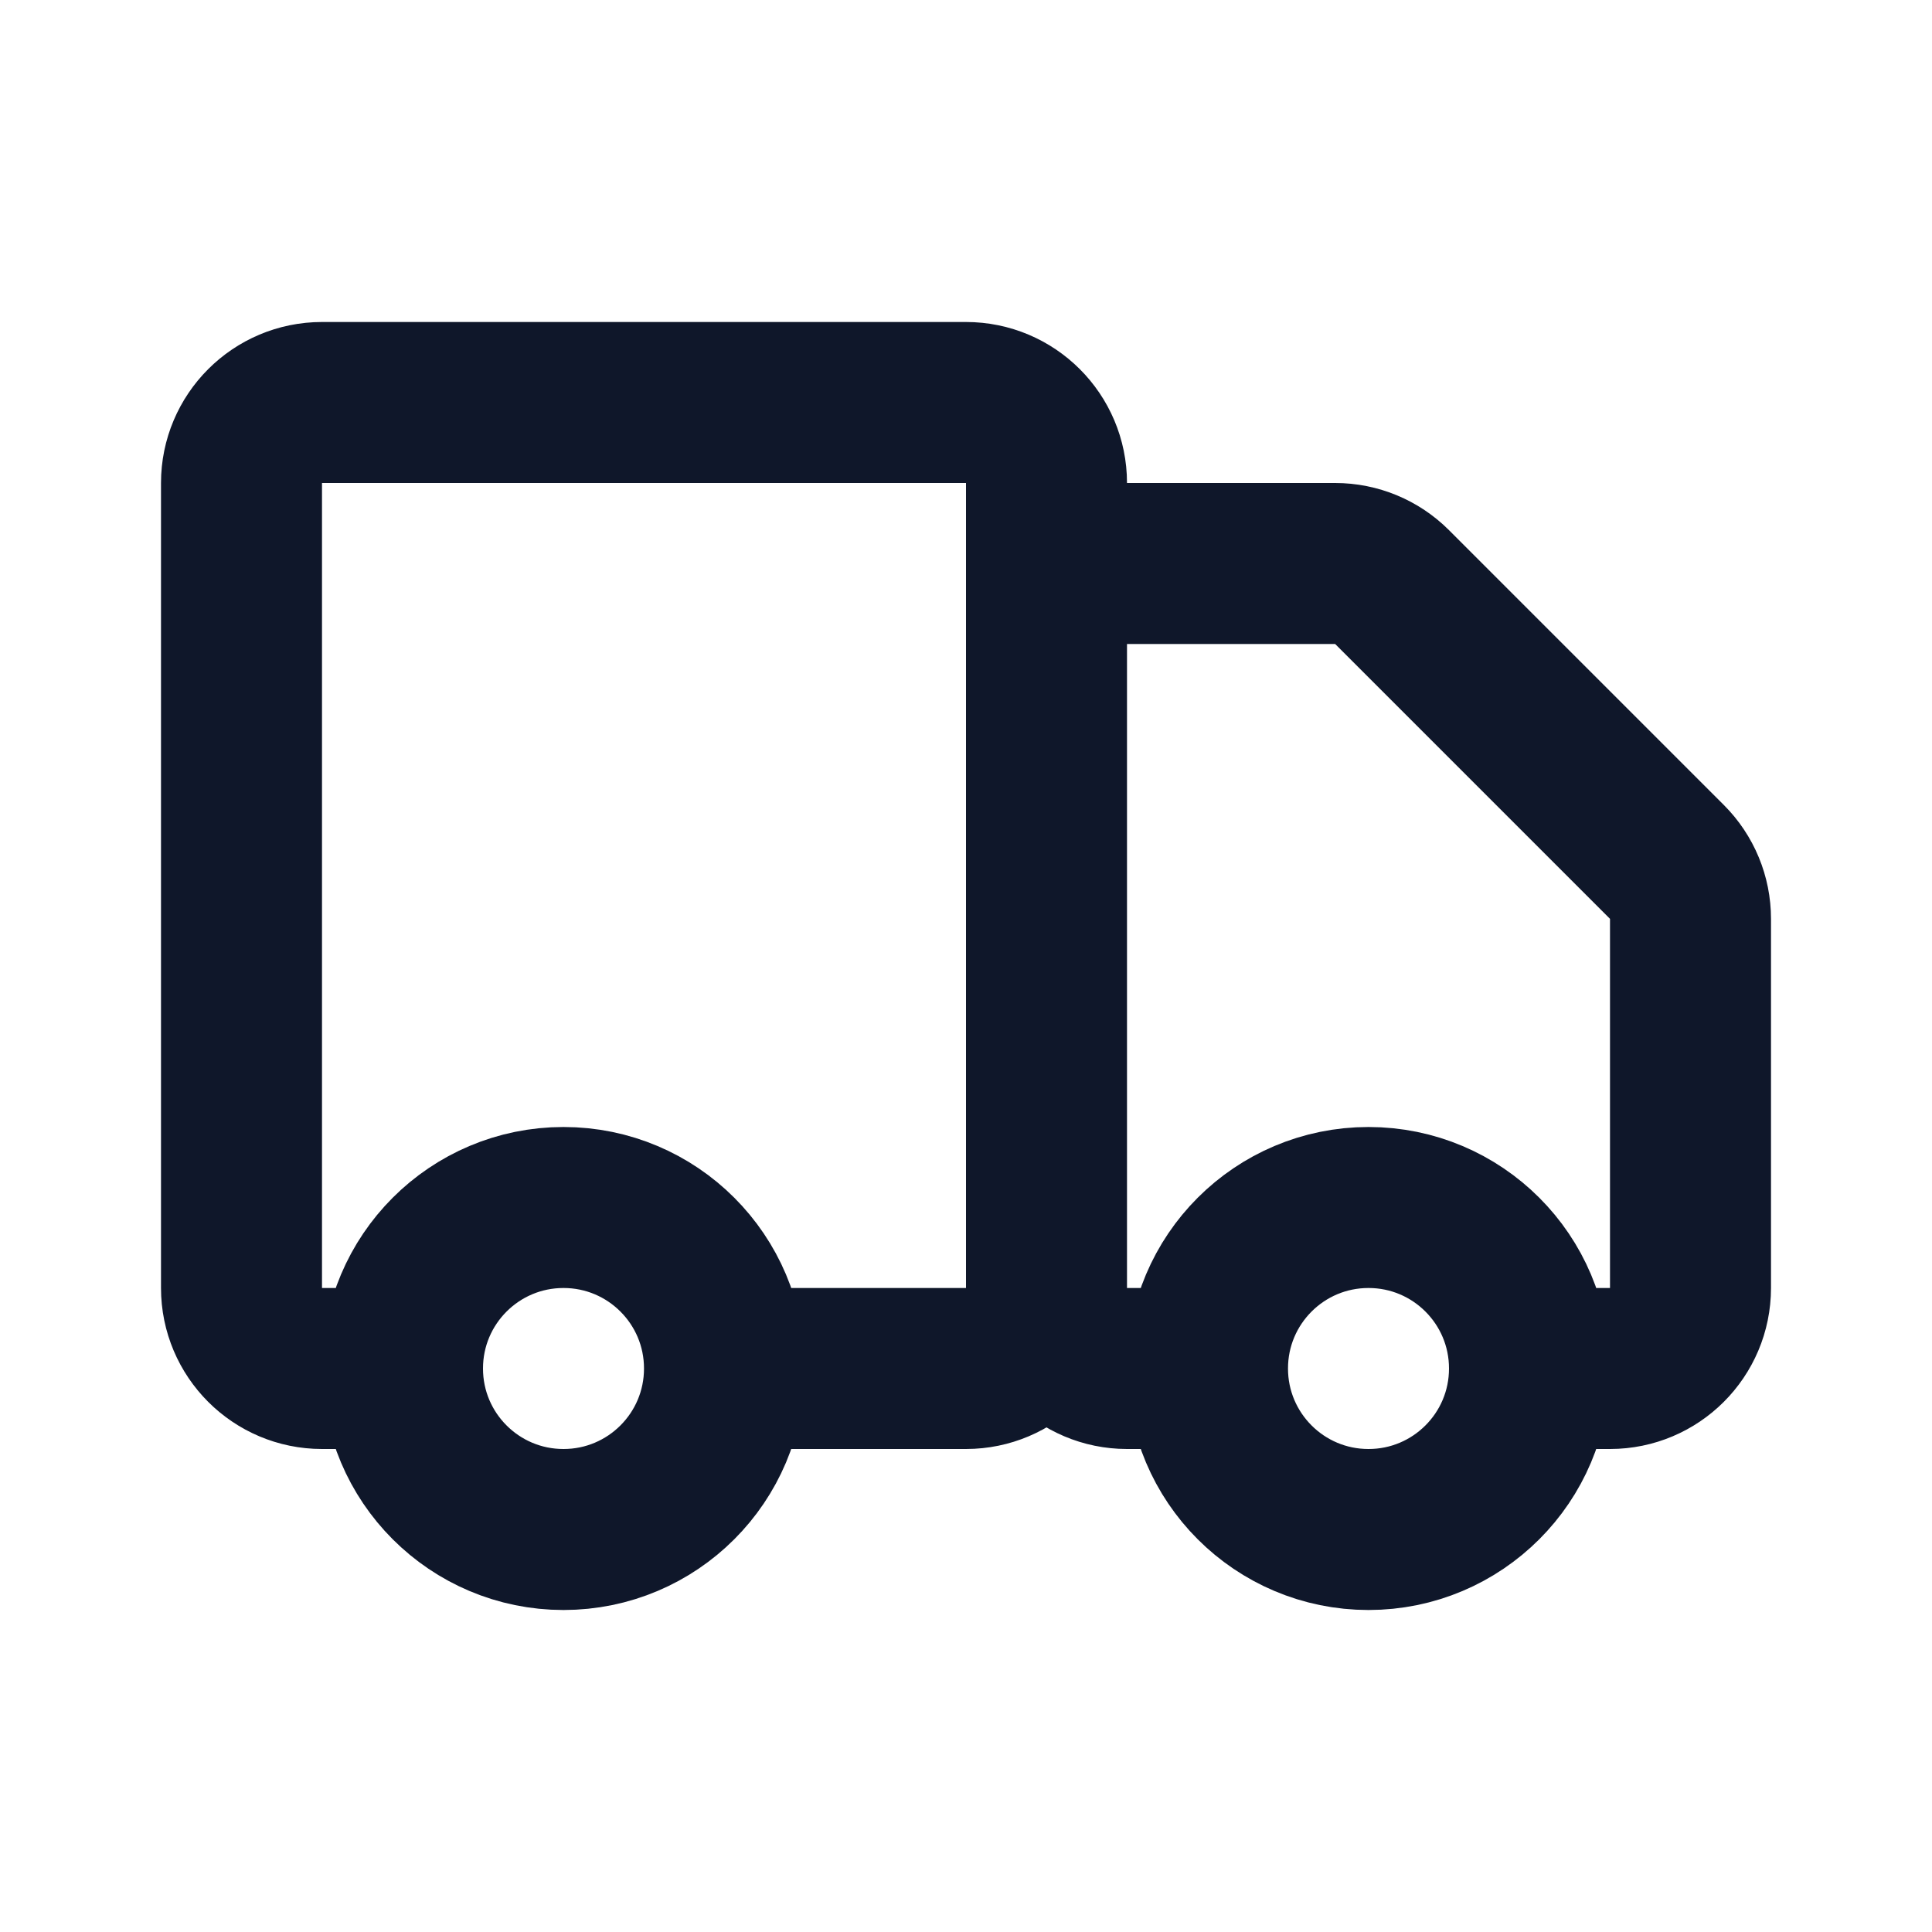
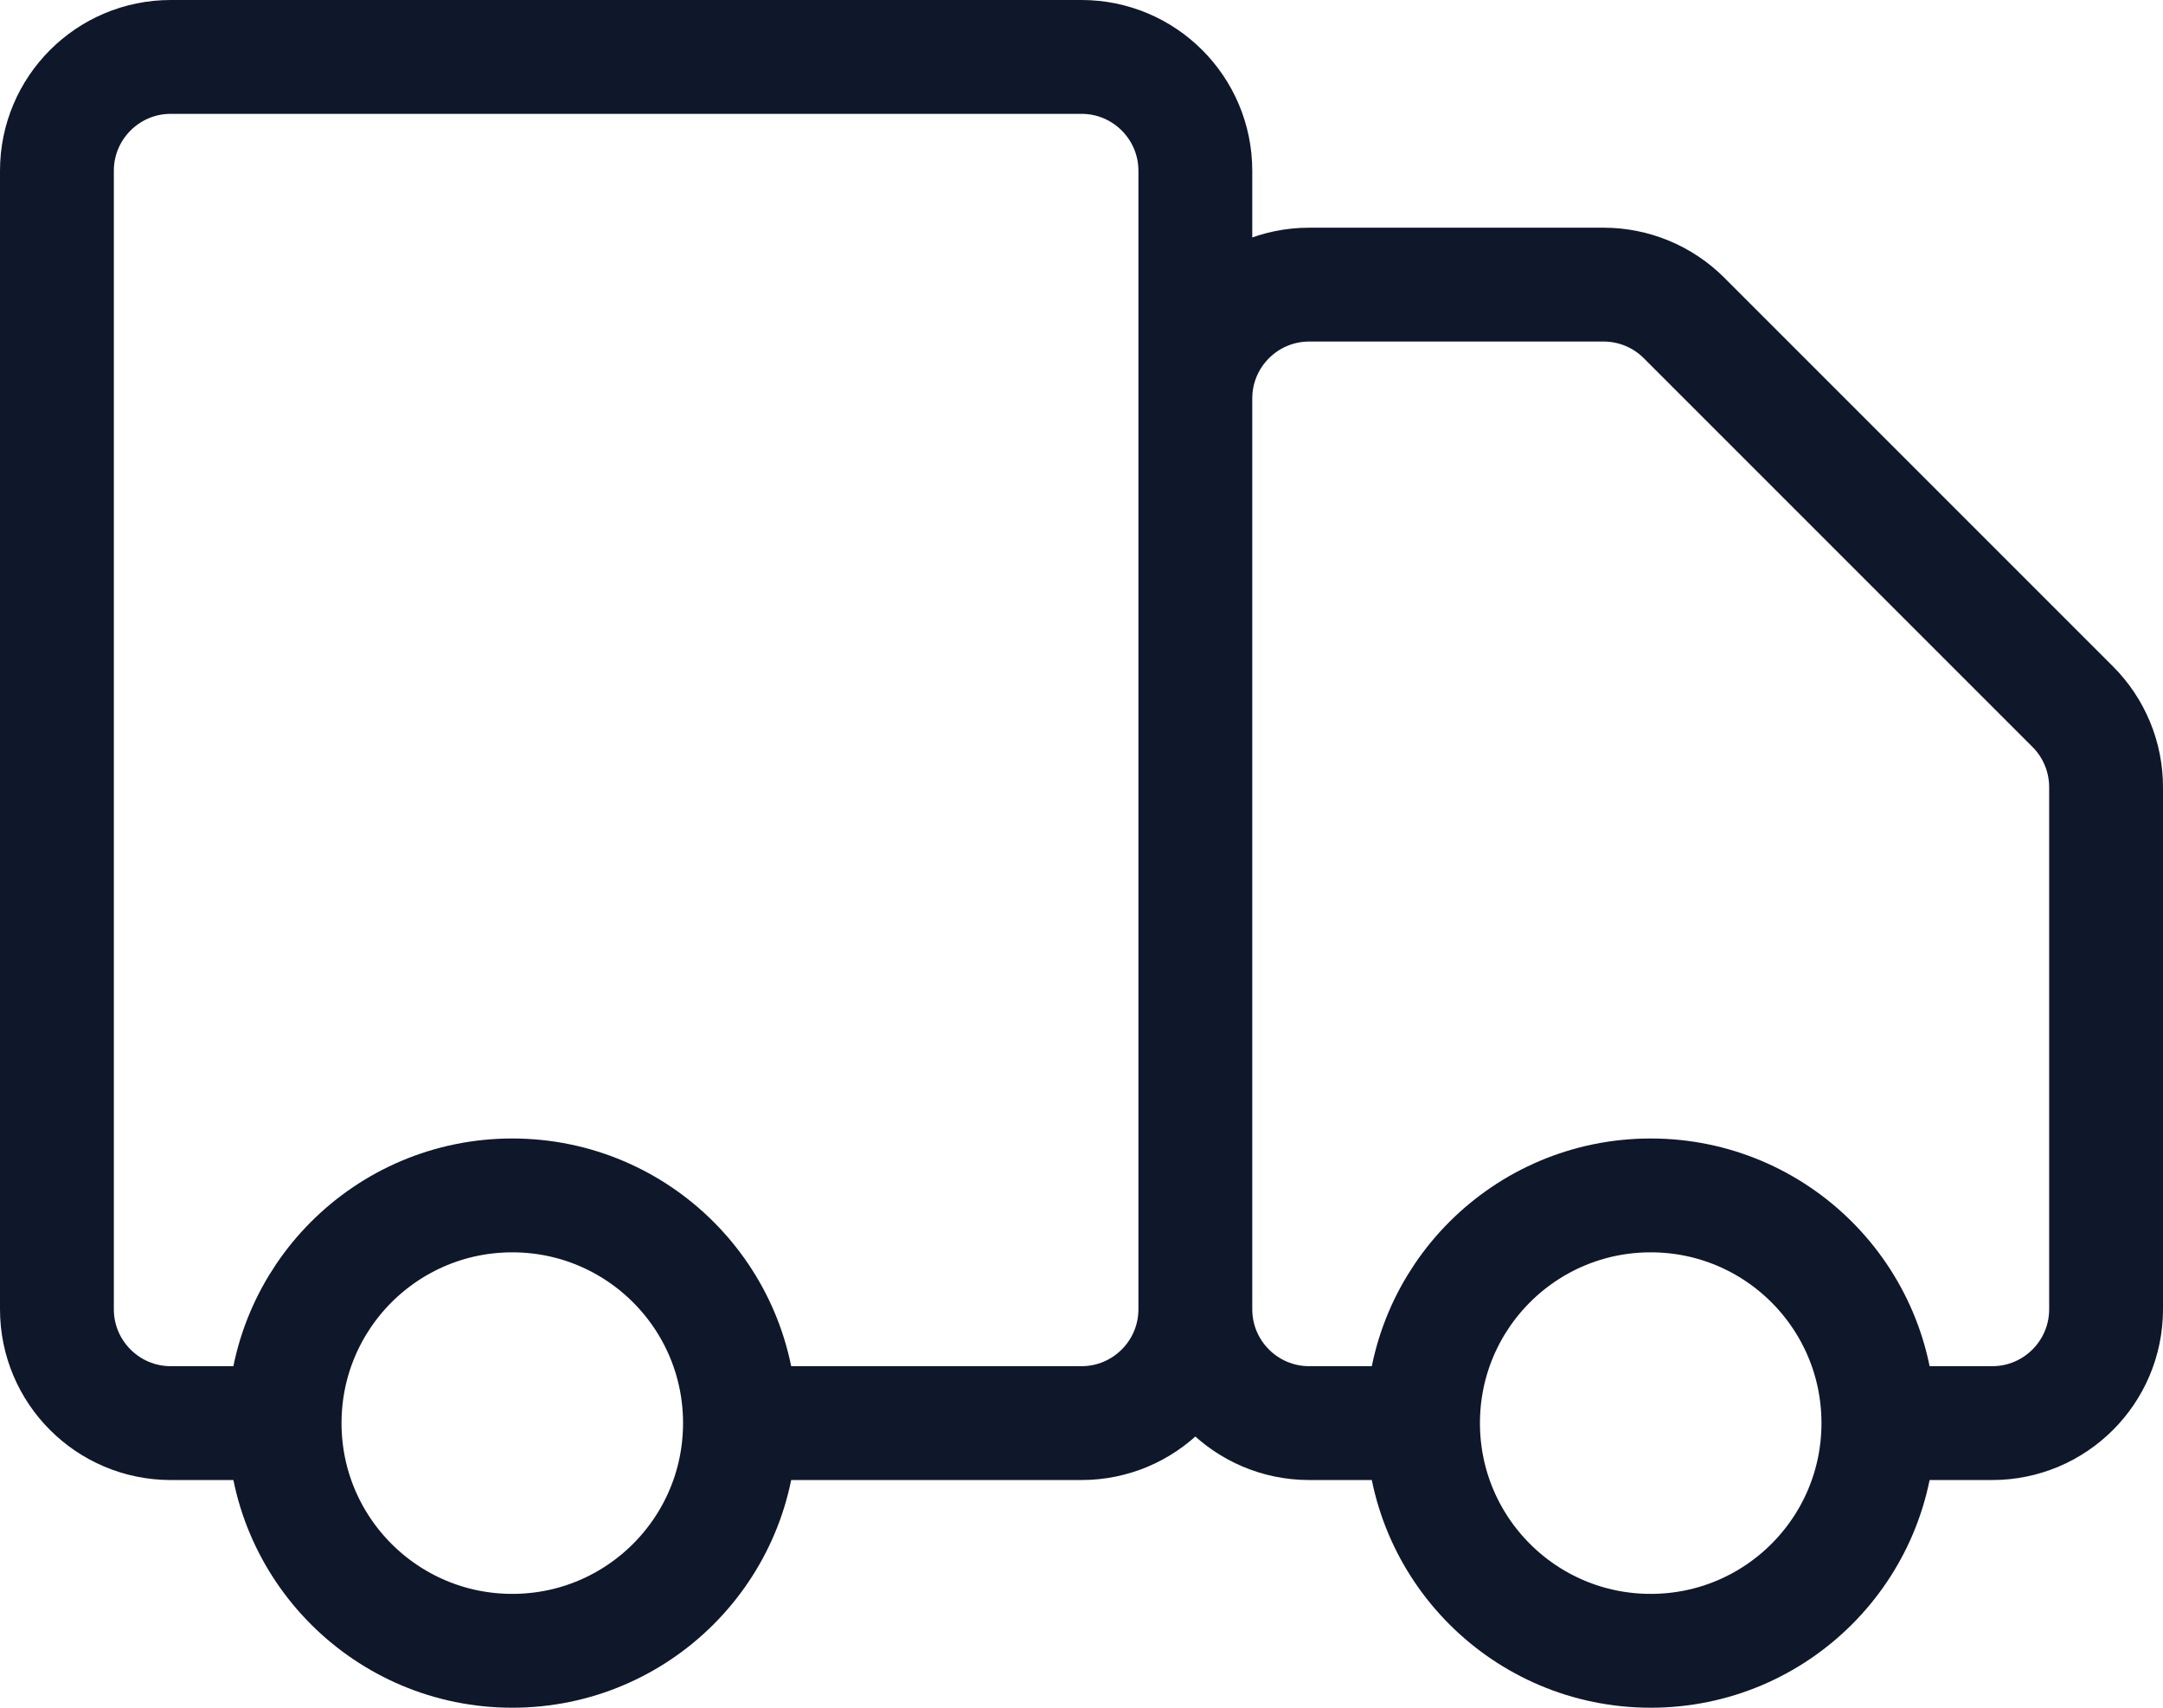
- <svg xmlns="http://www.w3.org/2000/svg" width="24" height="24" viewBox="0 0 24 24" fill="none">
-   <path d="M13 16V6C13 5.448 12.552 5 12 5H4C3.448 5 3 5.448 3 6V16C3 16.552 3.448 17 4 17H5M13 16C13 16.552 12.552 17 12 17H9M13 16L13 8C13 7.448 13.448 7 14 7H16.586C16.851 7 17.105 7.105 17.293 7.293L20.707 10.707C20.895 10.895 21 11.149 21 11.414V16C21 16.552 20.552 17 20 17H19M13 16C13 16.552 13.448 17 14 17H15M5 17C5 18.105 5.895 19 7 19C8.105 19 9 18.105 9 17M5 17C5 15.895 5.895 15 7 15C8.105 15 9 15.895 9 17M15 17C15 18.105 15.895 19 17 19C18.105 19 19 18.105 19 17M15 17C15 15.895 15.895 15 17 15C18.105 15 19 15.895 19 17" stroke="#0F172A" stroke-width="2" />
+ <svg xmlns="http://www.w3.org/2000/svg" width="19" height="15" viewBox="0 0 19 15" fill="none">
+   <path d="M10.5 11.5V1.5C10.5 0.948 10.052 0.5 9.5 0.5H1.5C0.948 0.5 0.5 0.948 0.5 1.5V11.5C0.5 12.052 0.948 12.5 1.5 12.5H2.5M10.5 11.5C10.5 12.052 10.052 12.5 9.5 12.5H6.5M10.5 11.5L10.5 3.5C10.5 2.948 10.948 2.5 11.5 2.5H14.086C14.351 2.5 14.605 2.605 14.793 2.793L18.207 6.207C18.395 6.395 18.5 6.649 18.5 6.914V11.5C18.5 12.052 18.052 12.5 17.5 12.5H16.5M10.5 11.5C10.5 12.052 10.948 12.5 11.5 12.5H12.5M2.5 12.5C2.5 13.605 3.395 14.5 4.5 14.5C5.605 14.5 6.5 13.605 6.5 12.5M2.5 12.5C2.5 11.395 3.395 10.5 4.5 10.5C5.605 10.5 6.5 11.395 6.5 12.5M12.5 12.5C12.5 13.605 13.395 14.5 14.5 14.5C15.605 14.5 16.5 13.605 16.5 12.5M12.5 12.5C12.5 11.395 13.395 10.5 14.5 10.5C15.605 10.5 16.5 11.395 16.5 12.5" stroke="#0F172A" />
</svg>
